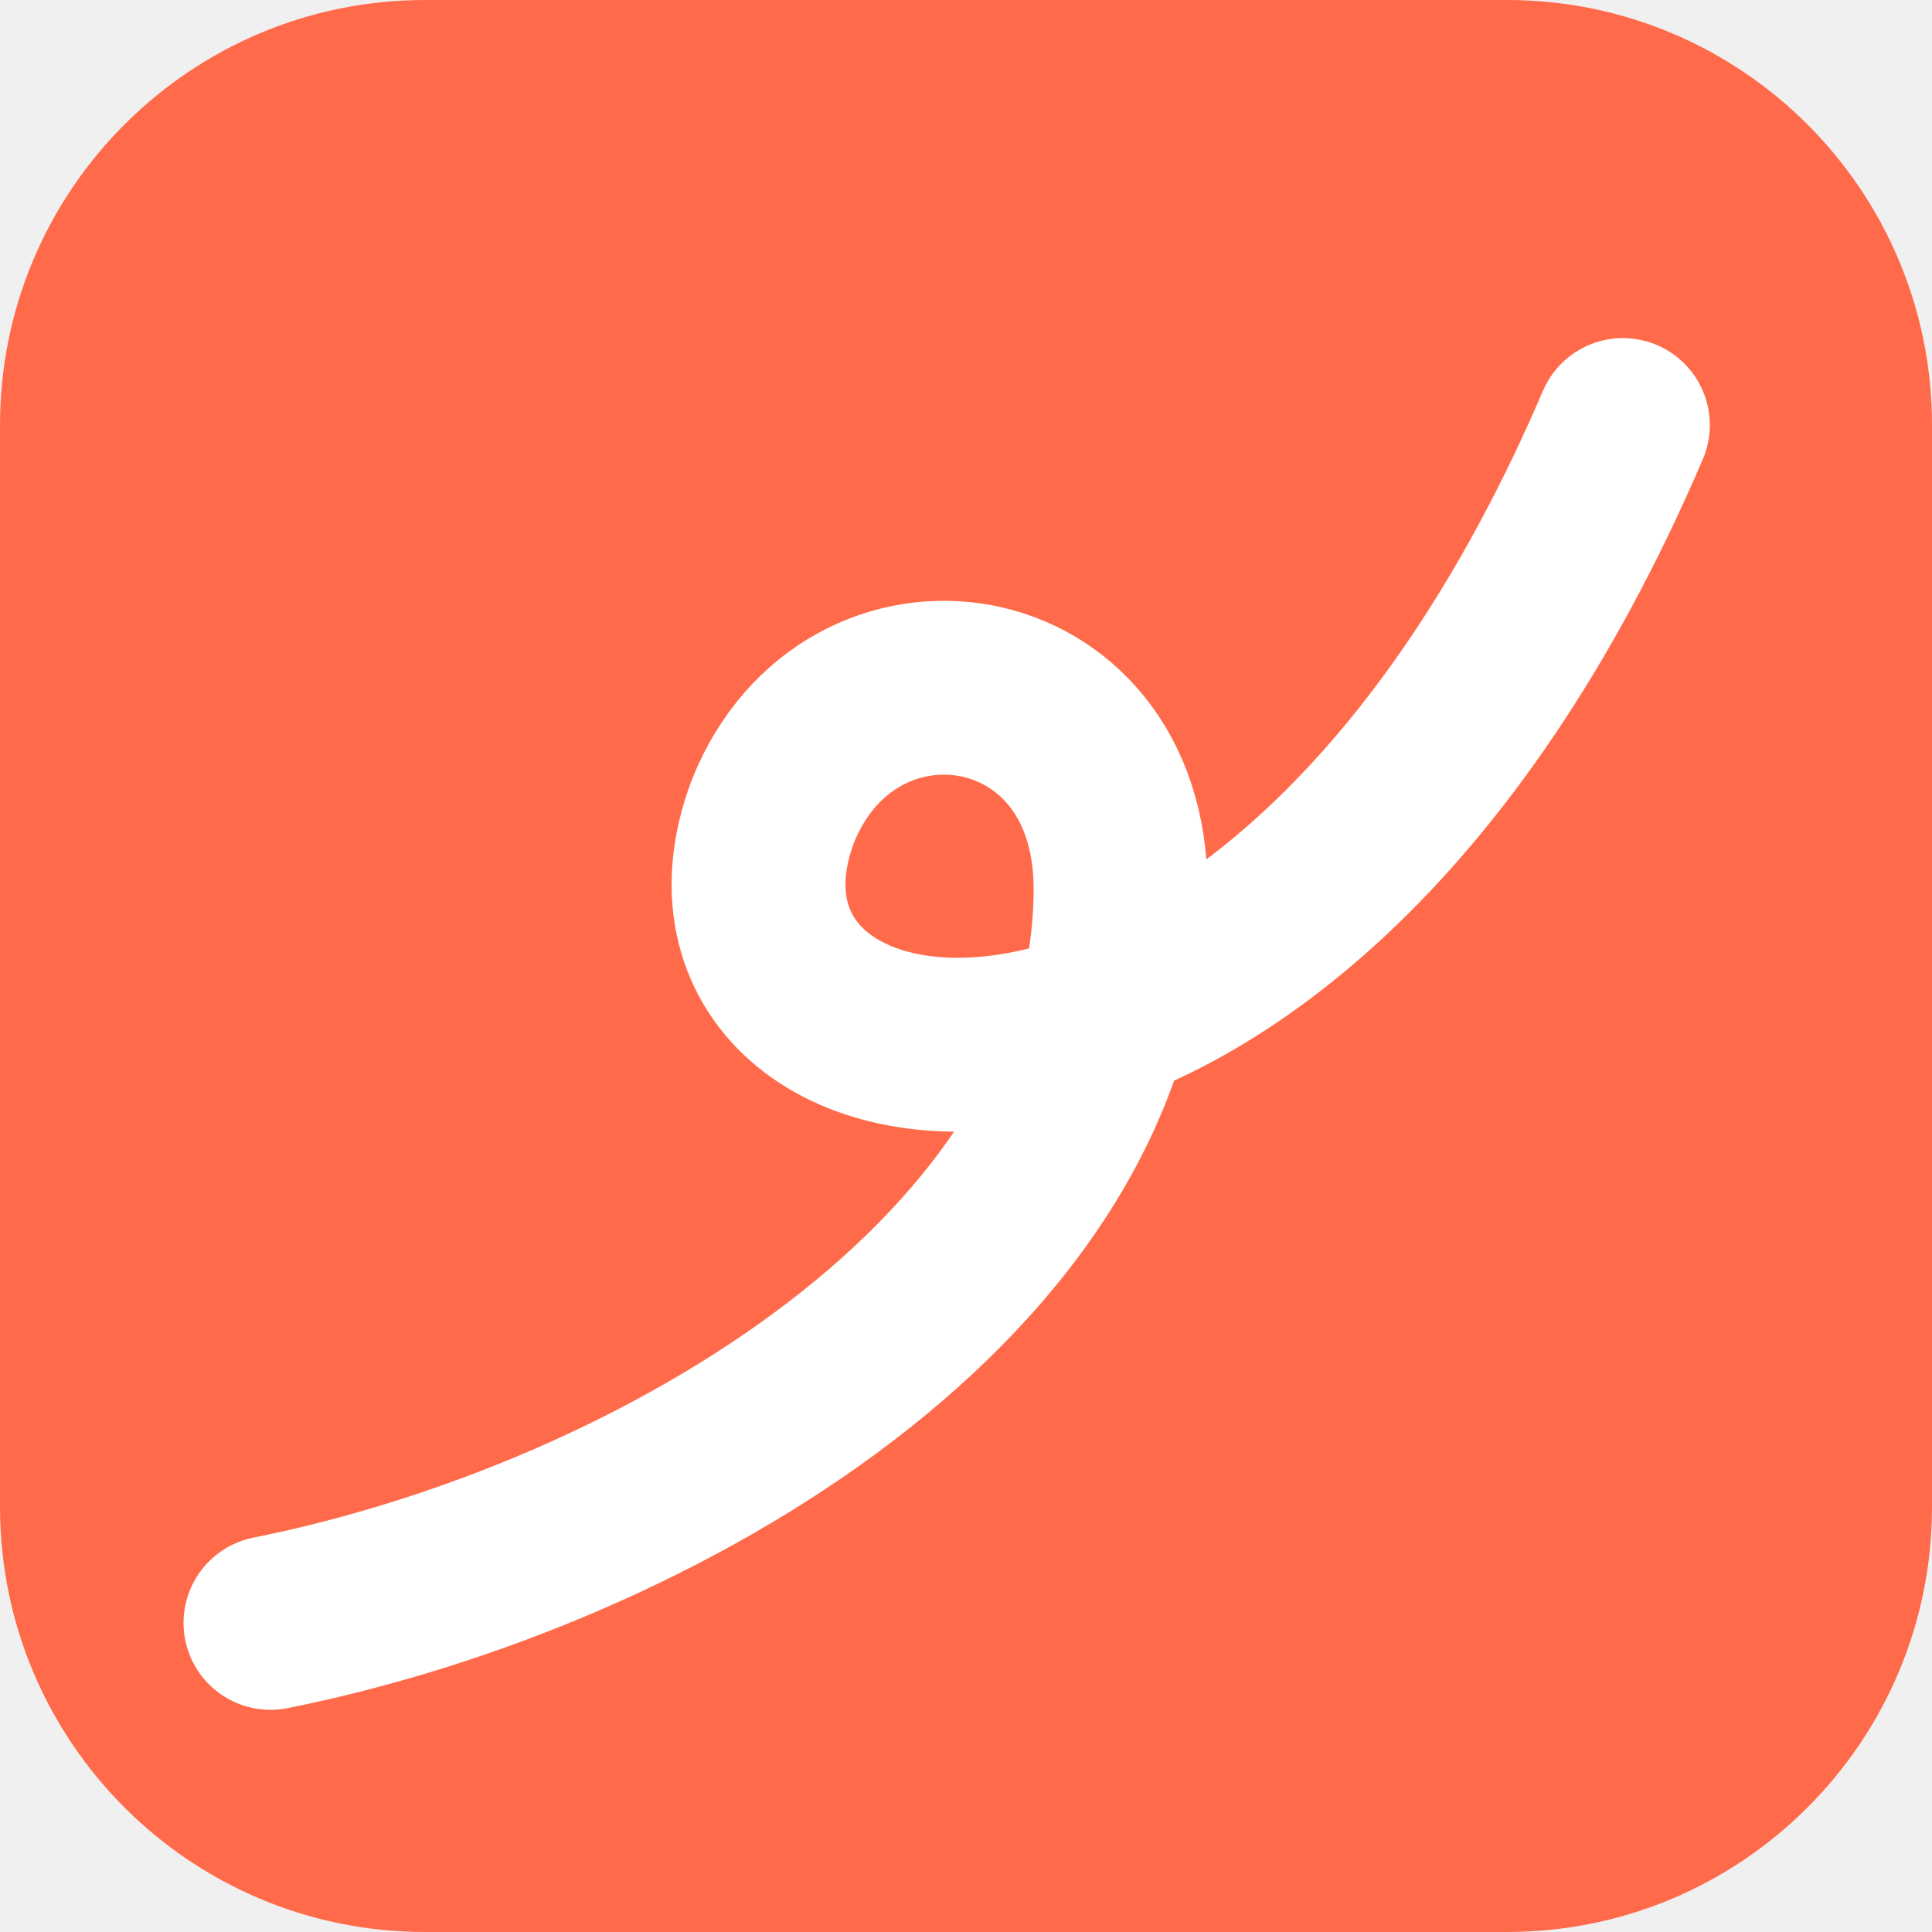
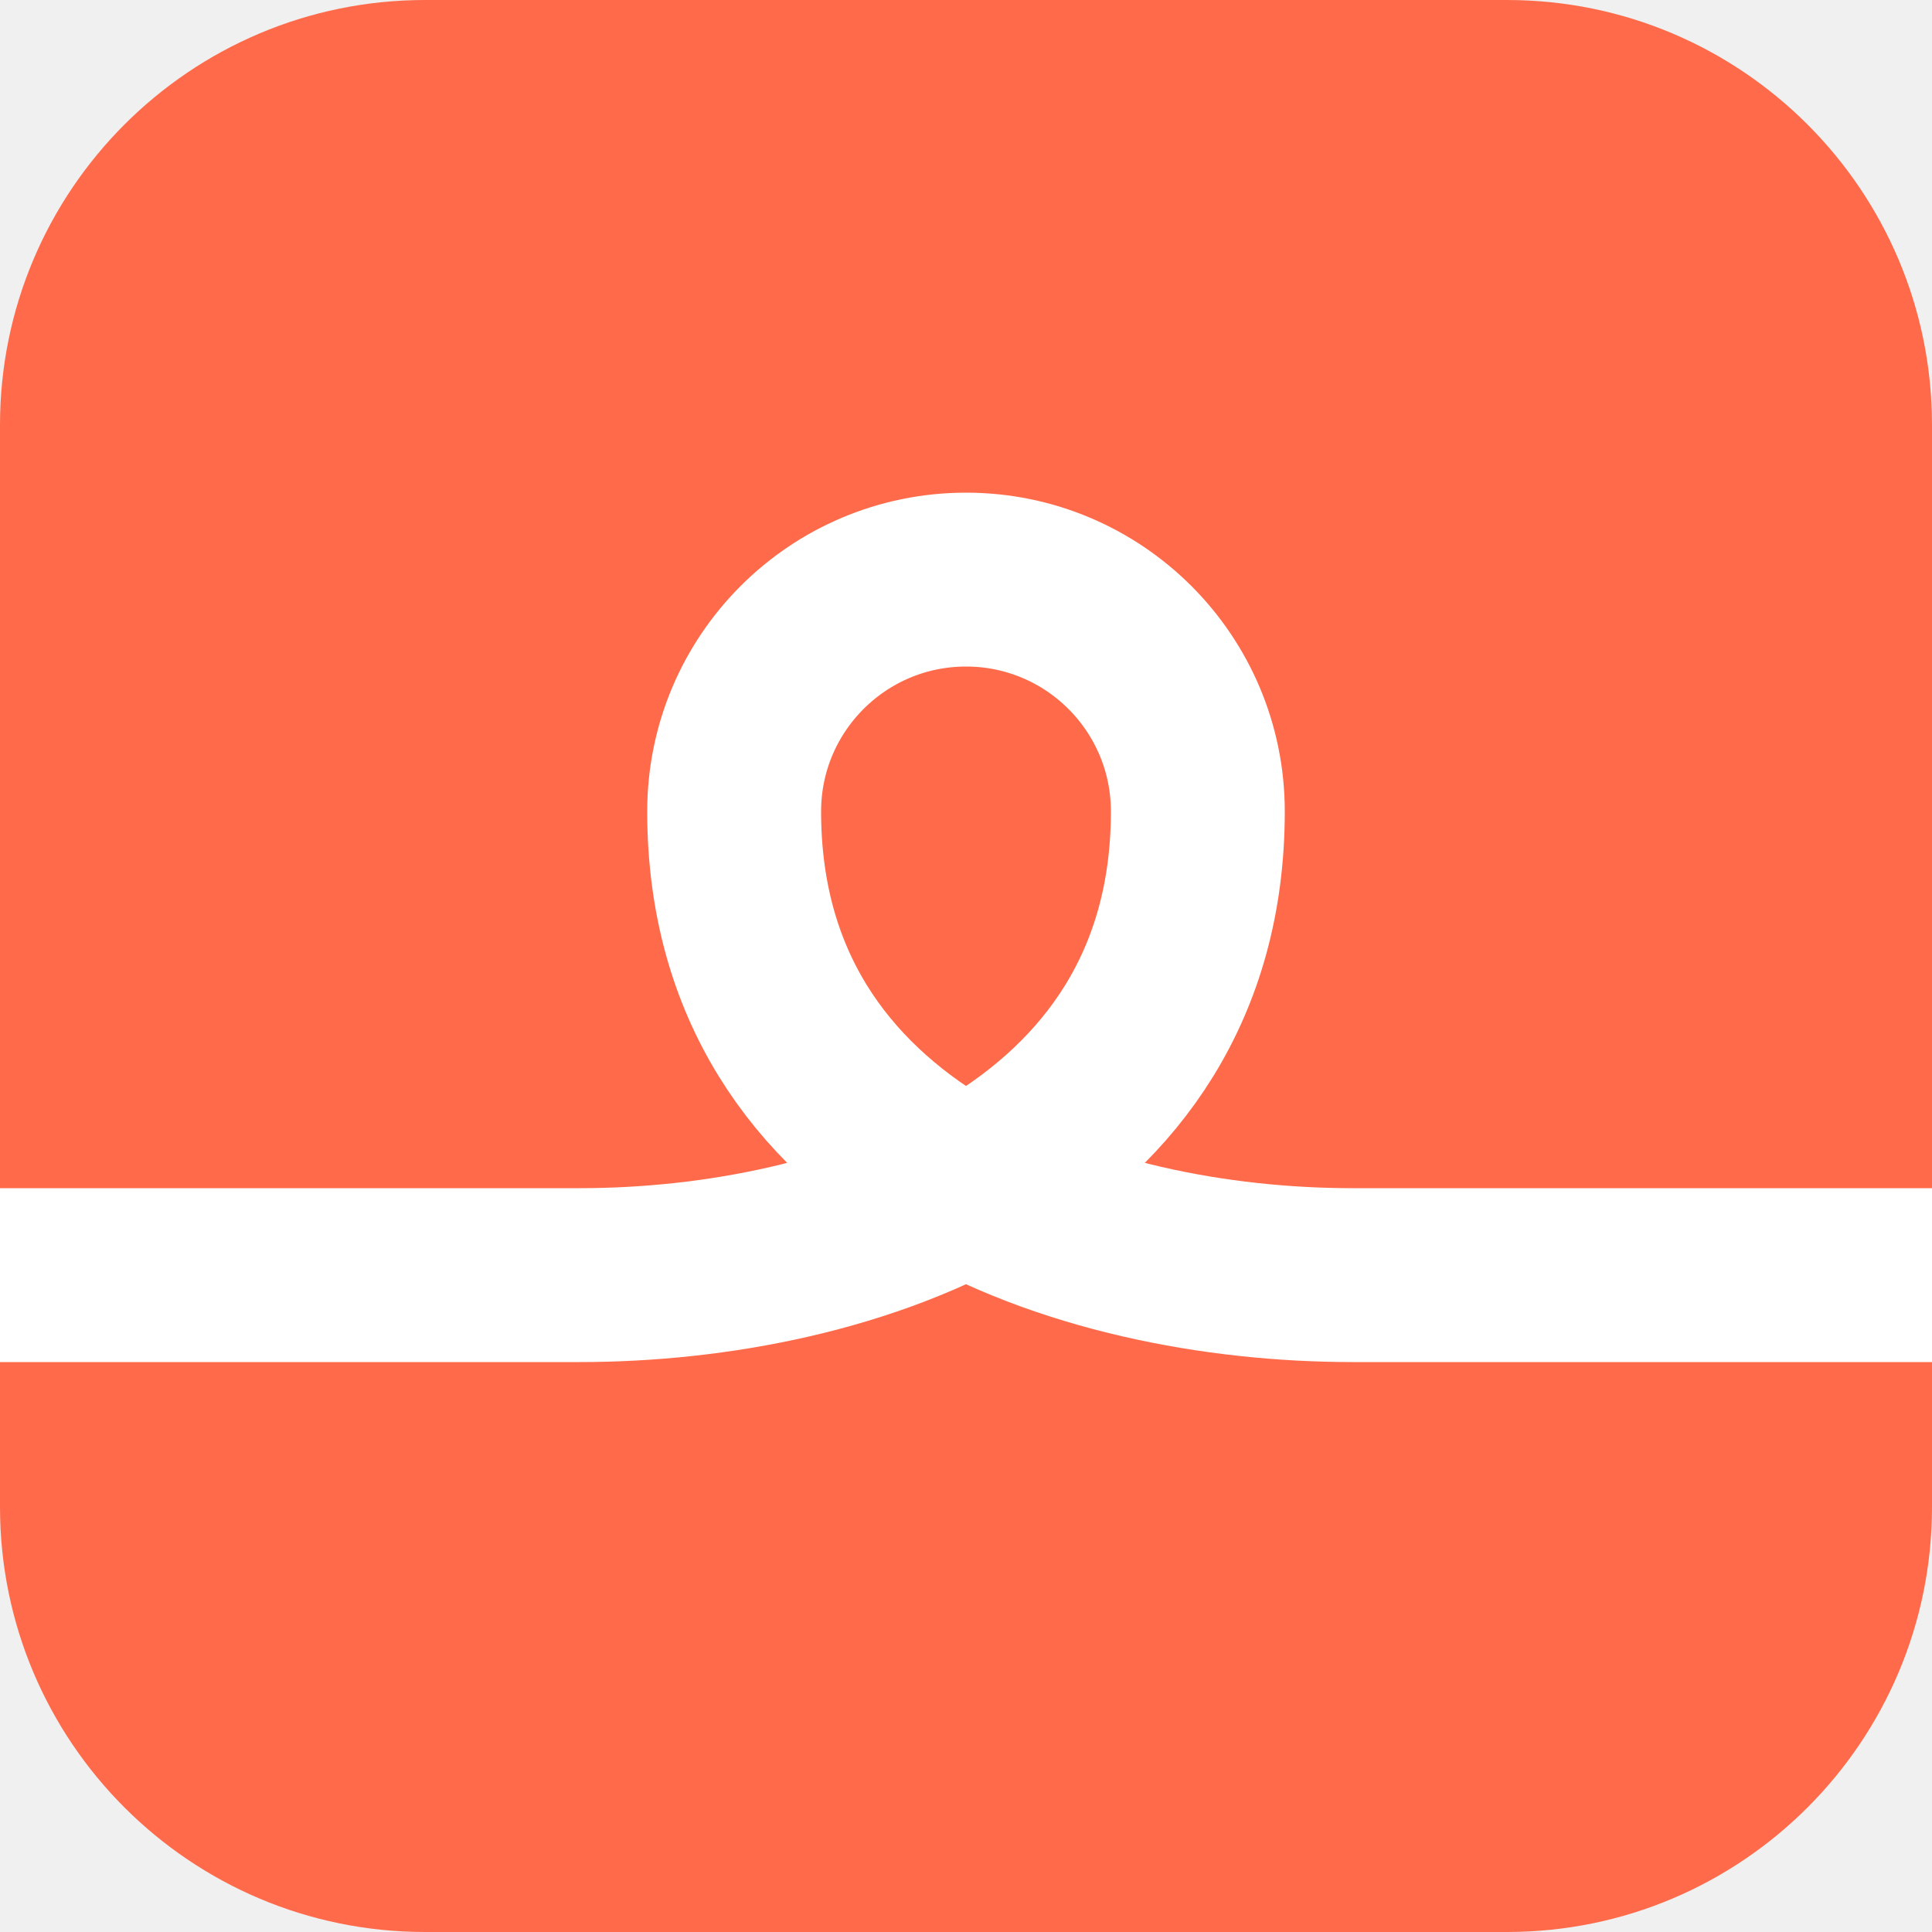
<svg xmlns="http://www.w3.org/2000/svg" viewBox="0 0 100 100" width="1024" height="1024">
+   <defs>
+     <clipPath id="ML4-clip">
+       <rect width="100" height="100" rx="22" />
+     </clipPath>
+   </defs>
  <rect width="100" height="100" rx="22" fill="#FF6B4A" />
-   <path d="M14 84 C34 80 58 66 58 46 C58 34 44 32 40 42 C34 58 66 64 84 22" fill="none" stroke="#FFFFFF" stroke-width="9" stroke-linecap="round" stroke-linejoin="round" />
+   <g clip-path="url(#ML4-clip)">
+     <path d="M-5 66 H30 C44 66 62 60 62 42 A12 12 0 0 0 38 42 C38 60 56 66 70 66 H105" fill="none" stroke="#FFFFFF" stroke-width="9" stroke-linecap="round" stroke-linejoin="round" />
+   </g>
</svg>
